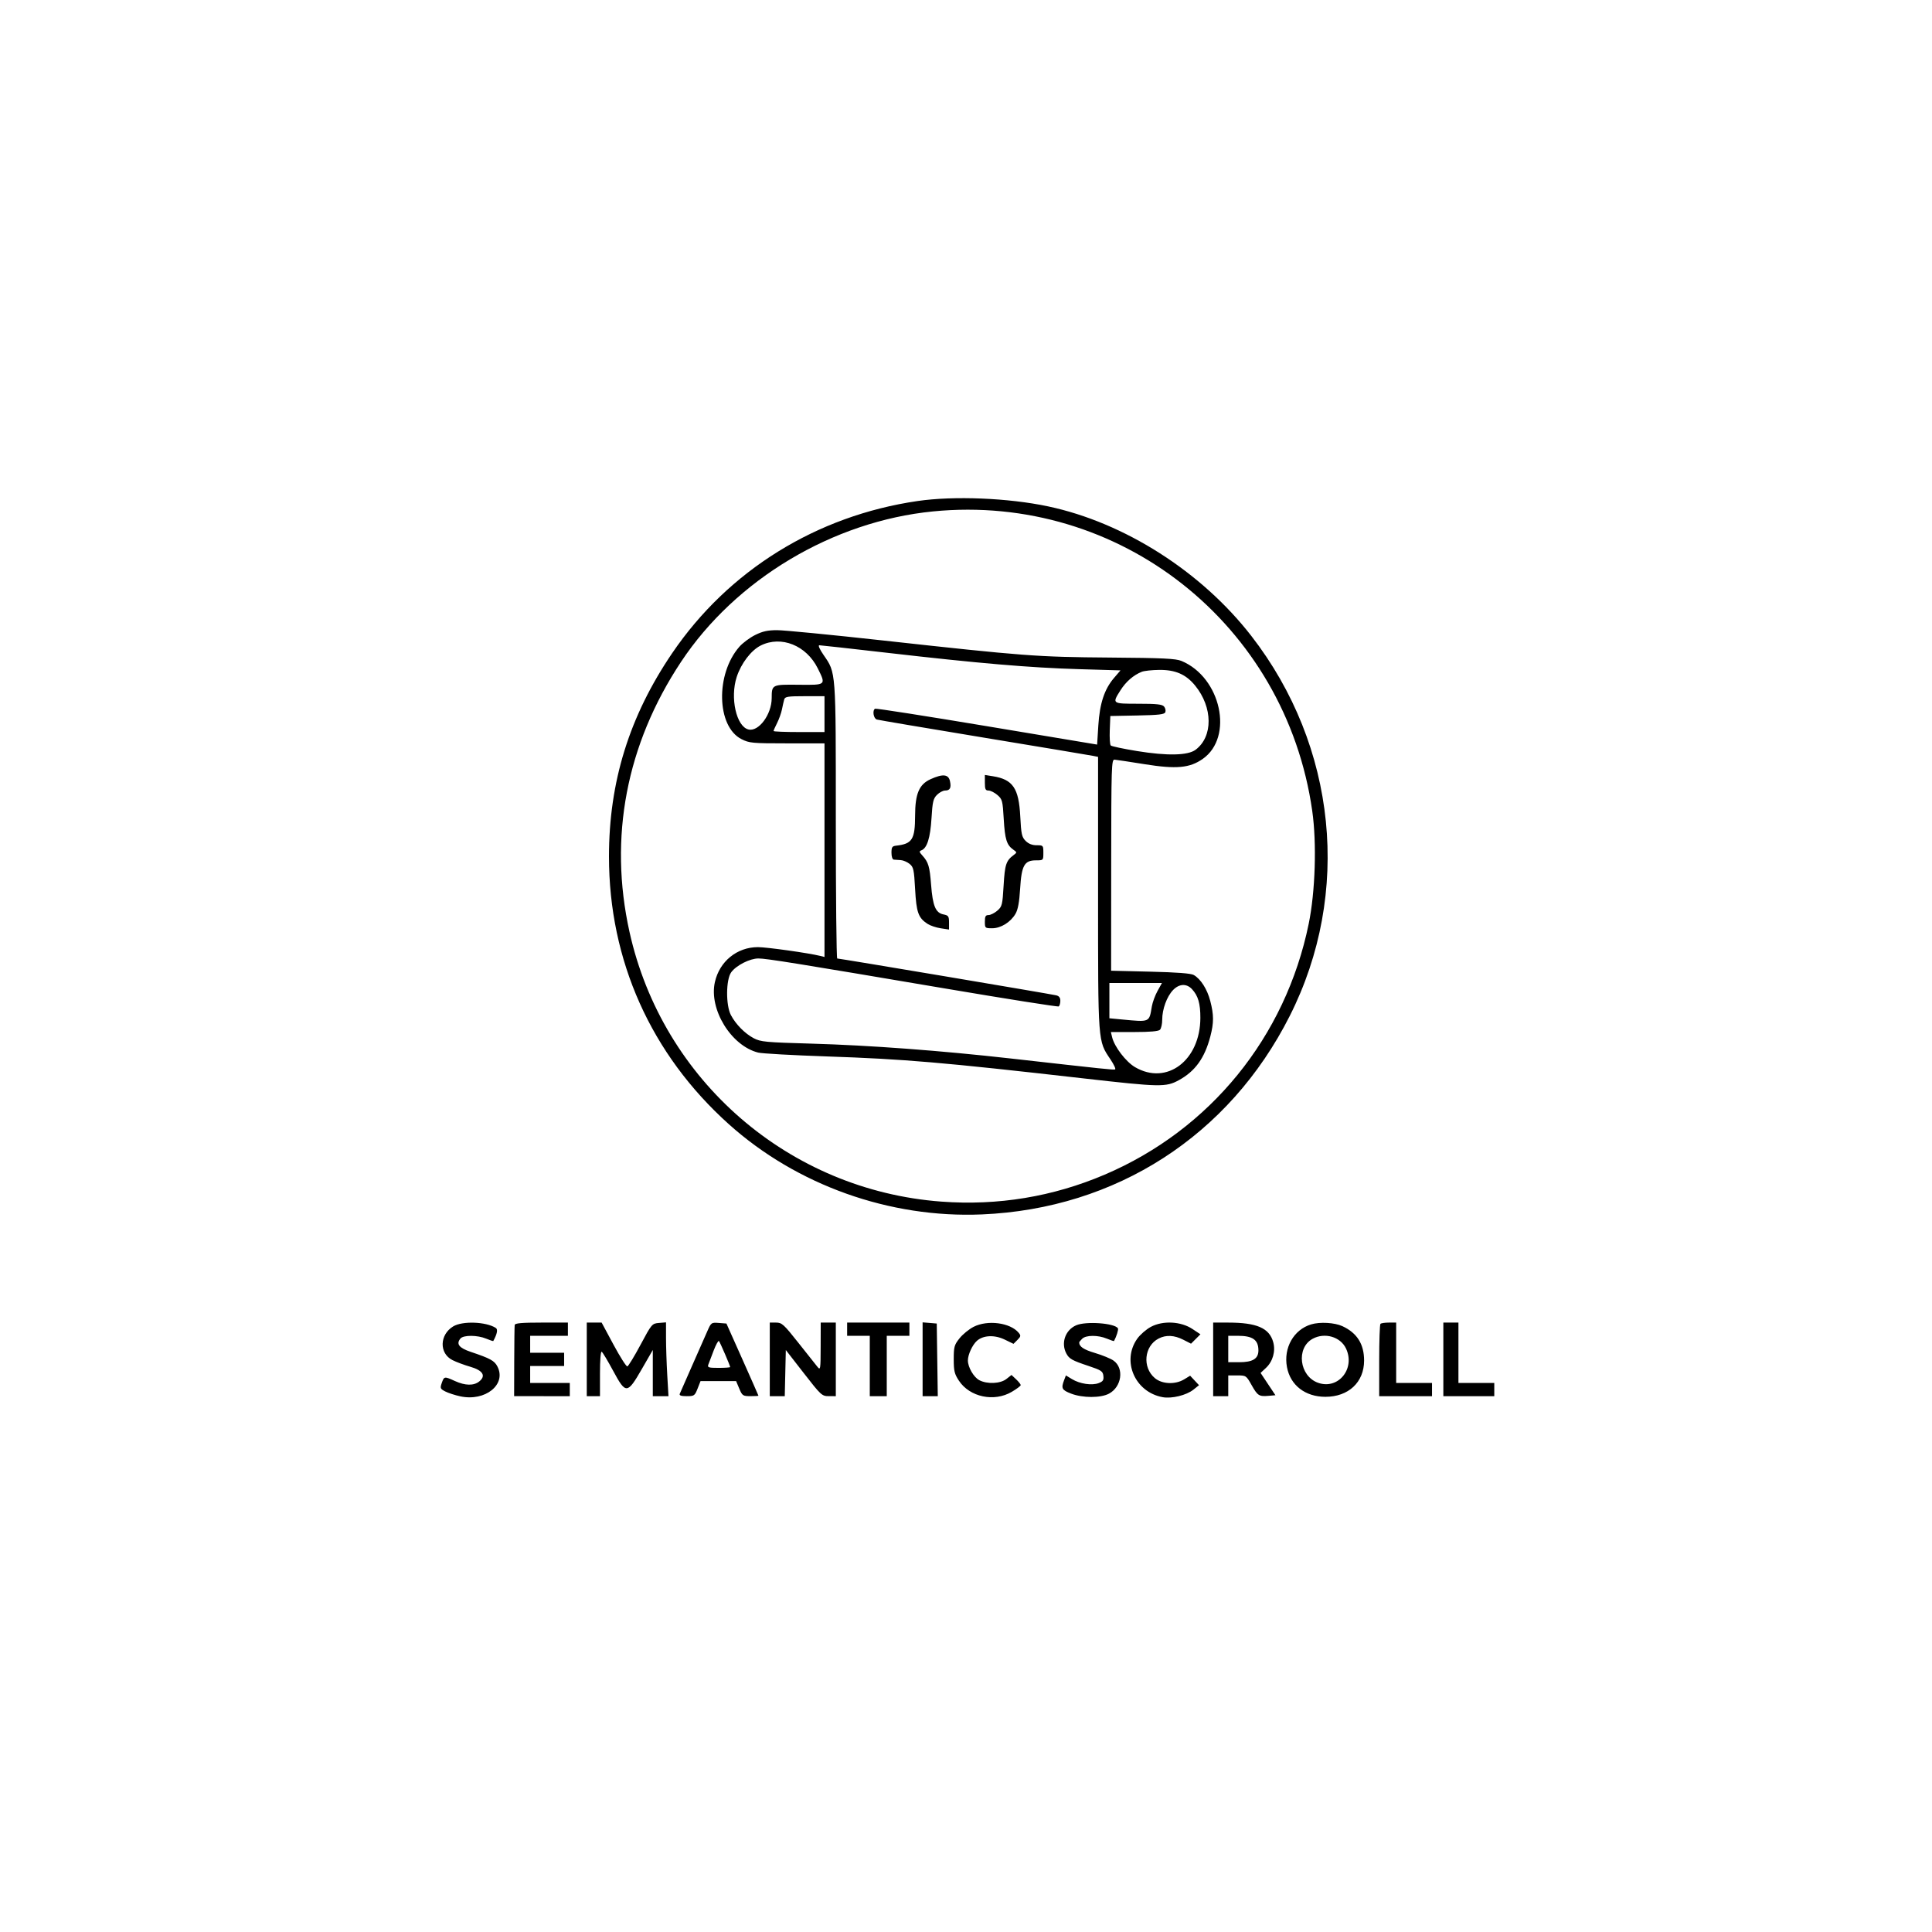
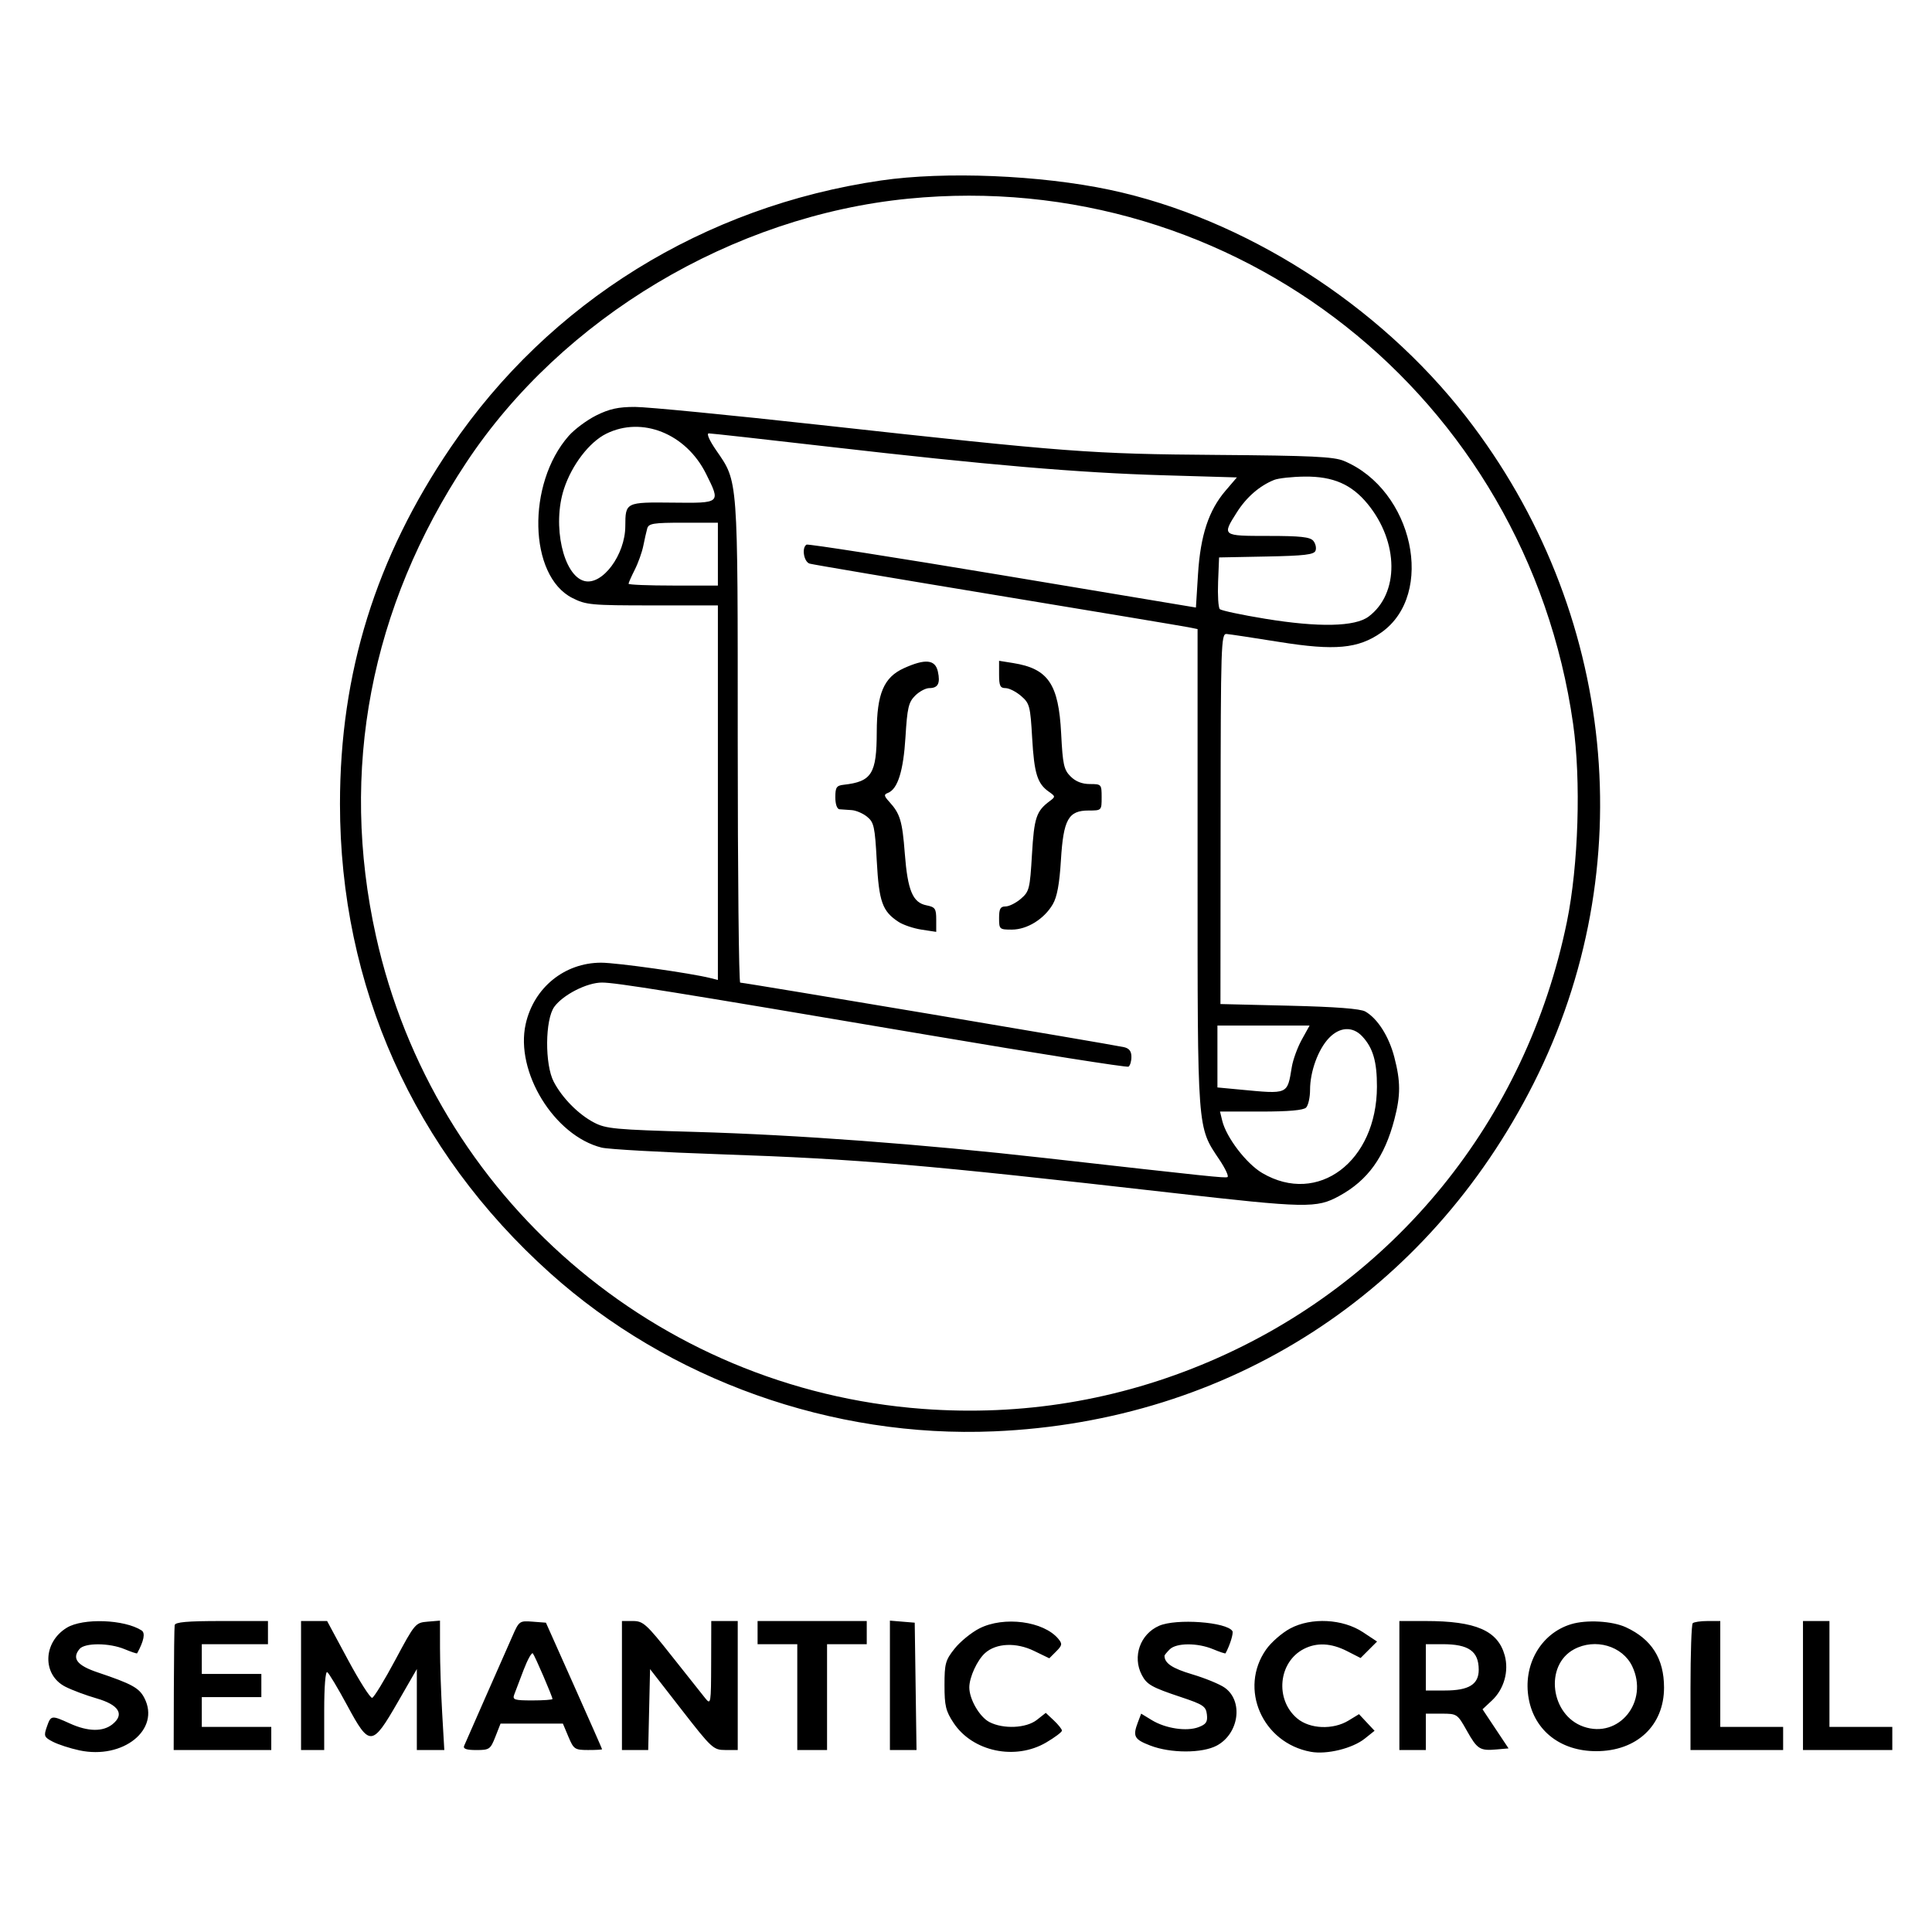
- <svg xmlns="http://www.w3.org/2000/svg" width="1024" height="1024" viewBox="0 0 1024 1024" version="1.1">
+ <svg xmlns="http://www.w3.org/2000/svg" width="1024" height="1024" viewBox="220 250 584 506" version="1.1">
  <path d="M 486.314 265.555 C 432.773 273.364, 386.091 302.310, 356.267 346.192 C 333.579 379.574, 322.768 414.368, 322.768 454 C 322.768 509.068, 345.030 558.796, 386.250 595.805 C 422.312 628.182, 471.590 645.749, 520.500 643.663 C 591.540 640.634, 651.518 601.956, 683.574 538.503 C 716.444 473.439, 708.567 395.502, 663.212 337.039 C 636.793 302.985, 595.983 276.973, 555.500 268.386 C 534.463 263.924, 505.596 262.742, 486.314 265.555 M 494.500 271.061 C 441.458 276.290, 389.937 307.057, 360.953 350.812 C 331.945 394.603, 322.543 443.872, 333.644 493.921 C 351.136 572.785, 418.289 630.868, 498.923 636.875 C 528.905 639.109, 558.043 634.301, 585.500 622.590 C 641.428 598.736, 681.362 549.641, 693.641 489.639 C 697.142 472.534, 697.945 446.910, 695.516 429.816 C 681.454 330.840, 593.416 261.310, 494.500 271.061 M 400.241 336.567 C 397.407 337.979, 393.652 340.771, 391.896 342.772 C 379.178 357.256, 379.799 385.058, 392.989 391.750 C 397.144 393.858, 398.672 394, 417.212 394 L 437 394 437 450.608 L 437 507.217 434.740 506.650 C 428.723 505.139, 406.423 502, 401.713 502 C 390.643 502, 381.365 509.541, 378.903 520.541 C 375.670 534.990, 387.524 554.292, 401.843 557.893 C 403.854 558.398, 420.154 559.312, 438.065 559.923 C 479.414 561.334, 499.135 563.019, 574 571.539 C 615.006 576.205, 617.960 576.262, 624.819 572.514 C 633.467 567.788, 638.526 560.755, 641.505 549.320 C 643.399 542.047, 643.389 537.913, 641.458 530.499 C 639.833 524.261, 636.403 518.876, 632.709 516.763 C 631.213 515.908, 623.789 515.339, 609.707 515 L 588.914 514.500 588.958 458.500 C 589 405.812, 589.106 402.508, 590.751 402.635 C 591.713 402.709, 598.922 403.799, 606.772 405.057 C 623.485 407.736, 630.574 407.082, 637.499 402.220 C 654.016 390.624, 647.170 359.072, 626.240 350.327 C 623.171 349.045, 616.516 348.729, 588.012 348.513 C 549.523 348.221, 543.055 347.733, 468 339.462 C 440.775 336.462, 415.551 334.006, 411.946 334.004 C 406.909 334.001, 404.201 334.594, 400.241 336.567 M 403.263 342.099 C 398.137 344.636, 392.838 351.551, 390.472 358.792 C 386.871 369.810, 390.258 385.023, 396.670 386.632 C 402.086 387.991, 408.986 378.718, 409.015 370.038 C 409.040 362.814, 409.120 362.774, 423.373 362.935 C 437.942 363.099, 437.876 363.157, 433.412 354.199 C 427.369 342.073, 414.086 336.742, 403.263 342.099 M 436.474 347.098 C 443.172 356.835, 443 354.518, 443 435.182 C 443 475.232, 443.337 508.011, 443.750 508.024 C 445.334 508.073, 555.947 526.675, 559.750 527.532 C 561.325 527.886, 562 528.765, 562 530.460 C 562 531.792, 561.604 533.127, 561.119 533.426 C 560.635 533.726, 533.522 529.444, 500.869 523.911 C 422.615 510.651, 406.198 508.011, 401.962 508.005 C 397.450 507.999, 390.218 511.675, 387.559 515.327 C 384.746 519.188, 384.643 532.777, 387.386 538 C 389.959 542.900, 394.794 547.803, 399.500 550.285 C 403.151 552.210, 405.810 552.460, 430 553.146 C 460.849 554.021, 498.596 556.837, 536 561.054 C 586.090 566.701, 590.129 567.124, 591.023 566.812 C 591.516 566.640, 590.412 564.250, 588.568 561.500 C 581.850 551.477, 582 553.482, 582 473.398 L 582 401.159 579.250 400.604 C 577.737 400.299, 551.750 395.962, 521.500 390.967 C 491.250 385.972, 465.712 381.655, 464.750 381.375 C 462.981 380.860, 462.266 376.572, 463.792 375.628 C 464.228 375.359, 490.890 379.528, 523.042 384.892 L 581.500 394.645 582.131 384.572 C 582.867 372.829, 585.355 365.282, 590.451 359.328 L 593.886 355.315 571.693 354.663 C 545.893 353.904, 518.659 351.578, 470.241 345.999 C 451.157 343.799, 434.962 342, 434.254 342 C 433.495 342, 434.404 344.090, 436.474 347.098 M 605.145 356.070 C 600.761 357.826, 596.774 361.287, 593.881 365.849 C 589.347 372.998, 589.350 373, 603.378 373 C 613.113 373, 616.019 373.317, 616.989 374.487 C 617.668 375.305, 617.967 376.643, 617.654 377.460 C 617.194 378.658, 614.329 378.998, 602.792 379.222 L 588.500 379.500 588.203 386.903 C 588.040 390.975, 588.272 394.672, 588.719 395.119 C 589.165 395.565, 595.374 396.885, 602.515 398.051 C 618.652 400.685, 629.573 400.454, 633.682 397.391 C 642.995 390.449, 642.876 374.897, 633.421 363.344 C 628.571 357.417, 622.994 354.985, 614.434 355.063 C 610.620 355.098, 606.440 355.551, 605.145 356.070 M 415.642 370.750 C 415.371 371.712, 414.836 374.075, 414.453 376 C 414.069 377.925, 412.911 381.170, 411.878 383.210 C 410.845 385.251, 410 387.163, 410 387.460 C 410 387.757, 416.075 388, 423.500 388 L 437 388 437 378.500 L 437 369 426.567 369 C 417.486 369, 416.071 369.227, 415.642 370.750 M 493.216 412.988 C 487.150 415.742, 485.051 420.688, 485.022 432.300 C 484.990 444.917, 483.511 447.267, 475 448.220 C 472.863 448.459, 472.500 449.008, 472.500 452 C 472.500 454.067, 473.012 455.551, 473.750 455.625 C 474.438 455.694, 476.075 455.806, 477.389 455.875 C 478.703 455.944, 480.818 456.842, 482.088 457.870 C 484.180 459.564, 484.458 460.832, 485.029 471.286 C 485.703 483.621, 486.718 486.459, 491.600 489.658 C 493.015 490.585, 496.159 491.645, 498.586 492.013 L 503 492.683 503 488.966 C 503 485.649, 502.682 485.186, 500.043 484.659 C 495.887 483.827, 494.361 480.174, 493.502 469 C 492.746 459.166, 492.089 456.973, 488.821 453.378 C 487.184 451.577, 487.119 451.168, 488.393 450.679 C 491.358 449.541, 493.080 444.059, 493.708 433.755 C 494.244 424.955, 494.637 423.272, 496.618 421.291 C 497.878 420.031, 499.803 419, 500.896 419 C 503.544 419, 504.284 417.569, 503.495 413.976 C 502.696 410.340, 499.688 410.051, 493.216 412.988 M 522 414.872 C 522 418.294, 522.333 419, 523.944 419 C 525.014 419, 527.129 420.067, 528.646 421.372 C 531.233 423.598, 531.440 424.382, 532.002 434.122 C 532.623 444.868, 533.567 447.883, 537.079 450.342 C 539.058 451.729, 539.068 451.842, 537.321 453.144 C 533.249 456.176, 532.599 458.128, 531.941 469.274 C 531.327 479.690, 531.126 480.495, 528.588 482.678 C 527.103 483.955, 525.014 485, 523.944 485 C 522.389 485, 522 485.700, 522 488.500 C 522 491.894, 522.116 492, 525.852 492 C 530.466 492, 535.623 488.810, 538.232 484.343 C 539.530 482.120, 540.254 478.200, 540.691 471.034 C 541.443 458.683, 542.939 456, 549.073 456 C 552.988 456, 553 455.988, 553 452 C 553 448.085, 552.924 448, 549.455 448 C 547.088 448, 545.144 447.235, 543.608 445.699 C 541.582 443.673, 541.243 442.126, 540.763 432.729 C 539.998 417.742, 536.848 413.119, 526.245 411.423 L 522 410.744 522 414.872 M 588 530.355 L 588 539.711 594.750 540.348 C 609.535 541.745, 609.090 541.938, 610.488 533.500 C 610.853 531.300, 612.210 527.587, 613.505 525.250 L 615.859 521 601.930 521 L 588 521 588 530.355 M 621.726 524.764 C 618.455 528.178, 616 534.893, 616 540.426 C 616 542.722, 615.460 545.140, 614.800 545.800 C 613.996 546.604, 609.509 547, 601.192 547 L 588.783 547 589.449 549.750 C 590.680 554.832, 596.756 562.773, 601.577 565.598 C 618.406 575.461, 636.154 562.090, 636.218 539.500 C 636.239 531.885, 635.027 527.739, 631.759 524.250 C 628.882 521.179, 624.969 521.379, 621.726 524.764 M 240.190 703.026 C 232.929 707.453, 232.713 717.300, 239.798 720.877 C 241.834 721.905, 246.058 723.483, 249.186 724.382 C 255.945 726.327, 257.717 729.191, 254.016 732.188 C 251.124 734.530, 246.602 734.456, 241.141 731.978 C 235.524 729.429, 235.388 729.449, 234.149 733.001 C 233.186 735.765, 233.333 736.121, 236.002 737.501 C 237.596 738.325, 241.189 739.491, 243.987 740.091 C 257.226 742.930, 268.565 733.795, 263.636 724.262 C 262.052 721.199, 259.880 720.009, 249.500 716.518 C 243.288 714.429, 241.659 712.321, 244.040 709.452 C 245.628 707.538, 253.039 707.572, 257.686 709.513 C 259.677 710.345, 261.372 710.908, 261.451 710.763 C 263.506 707.009, 263.976 704.600, 262.801 703.844 C 257.600 700.498, 245.079 700.045, 240.190 703.026 M 272.799 702.250 C 272.688 702.938, 272.576 711.711, 272.549 721.747 L 272.500 739.995 287.250 739.997 L 302 740 302 736.500 L 302 733 291.500 733 L 281 733 281 728.500 L 281 724 290 724 L 299 724 299 720.500 L 299 717 290 717 L 281 717 281 712.500 L 281 708 291 708 L 301 708 301 704.500 L 301 701 287 701 C 276.574 701, 272.949 701.319, 272.799 702.250 M 311 720.500 L 311 740 314.500 740 L 318 740 318 727.941 C 318 720.872, 318.380 716.117, 318.918 716.449 C 319.423 716.762, 322.154 721.316, 324.986 726.569 C 331.719 739.059, 332.476 739.006, 340.247 725.506 L 346 715.512 346 727.756 L 346 740 350.153 740 L 354.306 740 353.657 728.750 C 353.301 722.563, 353.007 713.760, 353.005 709.190 L 353 700.879 349.258 701.190 C 345.591 701.494, 345.396 701.725, 339.508 712.733 C 336.204 718.912, 333.050 724.079, 332.500 724.216 C 331.950 724.354, 328.660 719.186, 325.189 712.733 L 318.878 701 314.939 701 L 311 701 311 720.500 M 374.840 705.691 C 373.685 708.336, 370.051 716.575, 366.764 724 C 363.478 731.425, 360.563 738.063, 360.287 738.750 C 359.934 739.631, 361.023 740, 363.973 740 C 367.930 740, 368.247 739.780, 369.732 736 L 371.303 732 380.726 732 L 390.149 732 391.824 735.990 C 393.404 739.751, 393.744 739.980, 397.750 739.990 C 400.087 739.995, 401.996 739.888, 401.992 739.750 C 401.987 739.612, 398.167 730.950, 393.503 720.500 L 385.023 701.500 380.981 701.191 C 377.020 700.888, 376.898 700.978, 374.840 705.691 M 408 720.500 L 408 740 411.969 740 L 415.938 740 416.219 727.767 L 416.500 715.535 426 727.757 C 435.138 739.514, 435.643 739.980, 439.250 739.990 L 443 740 443 720.500 L 443 701 439 701 L 435 701 434.967 713.750 C 434.935 725.958, 434.860 726.410, 433.217 724.380 C 432.273 723.215, 427.718 717.477, 423.096 711.630 C 415.416 701.915, 414.404 701, 411.346 701 L 408 701 408 720.500 M 449 704.500 L 449 708 455 708 L 461 708 461 724 L 461 740 465.500 740 L 470 740 470 724 L 470 708 476 708 L 482 708 482 704.500 L 482 701 465.500 701 L 449 701 449 704.500 M 489 720.440 L 489 740 493.022 740 L 497.043 740 496.772 720.750 L 496.500 701.500 492.750 701.190 L 489 700.879 489 720.440 M 516.020 703.250 C 513.598 704.487, 510.240 707.229, 508.558 709.343 C 505.784 712.829, 505.500 713.856, 505.500 720.416 C 505.500 726.630, 505.887 728.230, 508.251 731.803 C 513.997 740.486, 526.896 743.207, 536.250 737.708 C 538.862 736.172, 541 734.563, 541 734.132 C 541 733.701, 539.902 732.317, 538.559 731.055 L 536.118 728.762 533.424 730.881 C 530.210 733.409, 523.309 733.728, 519.085 731.544 C 516.113 730.007, 513 724.647, 513 721.067 C 513 717.996, 515.392 712.796, 517.784 710.665 C 521.147 707.671, 527.139 707.405, 532.521 710.010 L 537.179 712.265 539.257 710.187 C 541.080 708.364, 541.161 707.899, 539.918 706.396 C 535.480 701.034, 523.455 699.451, 516.020 703.250 M 570.378 702.437 C 564.640 704.934, 562.236 711.770, 565.146 717.316 C 566.668 720.216, 568.141 721.047, 577 724 C 583.706 726.235, 584.534 726.791, 584.816 729.250 C 585.073 731.482, 584.603 732.201, 582.316 733.073 C 578.716 734.445, 572.348 733.498, 568.193 730.971 L 564.951 728.999 563.975 731.565 C 562.340 735.867, 562.818 736.765, 567.750 738.659 C 573.865 741.007, 583.389 741.009, 587.788 738.663 C 594.532 735.066, 595.899 725.196, 590.212 721.155 C 588.721 720.095, 584.284 718.271, 580.352 717.102 C 574.327 715.310, 572 713.747, 572 711.490 C 572 711.299, 572.707 710.436, 573.571 709.571 C 575.575 707.568, 581.963 707.540, 586.686 709.513 C 588.677 710.345, 590.372 710.908, 590.451 710.763 C 591.775 708.343, 592.913 704.668, 592.530 704.048 C 590.820 701.282, 575.579 700.173, 570.378 702.437 M 610 703.250 C 607.525 704.572, 604.254 707.422, 602.732 709.583 C 594.396 721.417, 601.560 737.851, 616.223 740.532 C 621.064 741.417, 628.818 739.520, 632.548 736.537 L 635.500 734.177 633.148 731.665 L 630.796 729.154 627.648 731.073 C 622.940 733.944, 615.934 733.657, 612.106 730.436 C 605.329 724.733, 606.402 713.429, 614.099 709.449 C 618.008 707.427, 622.377 707.642, 627.177 710.090 L 631.274 712.180 633.765 709.689 L 636.256 707.198 631.989 704.374 C 625.881 700.332, 616.372 699.846, 610 703.250 M 643 720.500 L 643 740 647 740 L 651 740 651 734.500 L 651 729 655.750 729.001 C 660.417 729.002, 660.550 729.091, 663.346 734.069 C 666.551 739.775, 667.318 740.262, 672.396 739.817 L 676.002 739.500 672.068 733.589 L 668.134 727.678 670.967 725.031 C 674.625 721.613, 676.165 716.183, 674.839 711.377 C 672.771 703.888, 666.123 701, 650.951 701 L 643 701 643 720.500 M 694.914 701.956 C 685.668 704.758, 680.213 714.407, 682.117 724.596 C 683.918 734.238, 691.818 740.340, 702.500 740.340 C 714.750 740.340, 723 732.603, 723 721.115 C 723 712.400, 719.272 706.494, 711.500 702.896 C 707.370 700.984, 699.579 700.542, 694.914 701.956 M 731.667 701.667 C 731.300 702.033, 731 710.808, 731 721.167 L 731 740 745 740 L 759 740 759 736.500 L 759 733 749.500 733 L 740 733 740 717 L 740 701 736.167 701 C 734.058 701, 732.033 701.300, 731.667 701.667 M 765 720.500 L 765 740 778.500 740 L 792 740 792 736.500 L 792 733 782.500 733 L 773 733 773 717 L 773 701 769 701 L 765 701 765 720.500 M 651 715 L 651 722 656.777 722 C 664.014 722, 667.006 720.151, 666.985 715.693 C 666.958 710.120, 663.949 708, 656.066 708 L 651 708 651 715 M 695.763 709.565 C 686.801 714.428, 688.668 729.445, 698.667 732.930 C 709.373 736.660, 718.481 725.367, 713.385 714.682 C 710.441 708.507, 702.149 706.100, 695.763 709.565 M 378.272 715.782 C 377.066 718.927, 375.789 722.288, 375.433 723.250 C 374.861 724.796, 375.497 725, 380.893 725 C 384.252 725, 387 724.805, 387 724.566 C 387 723.843, 381.707 711.553, 381.064 710.782 C 380.734 710.388, 379.478 712.638, 378.272 715.782" stroke="none" fill="black" fill-rule="evenodd" />
</svg>
